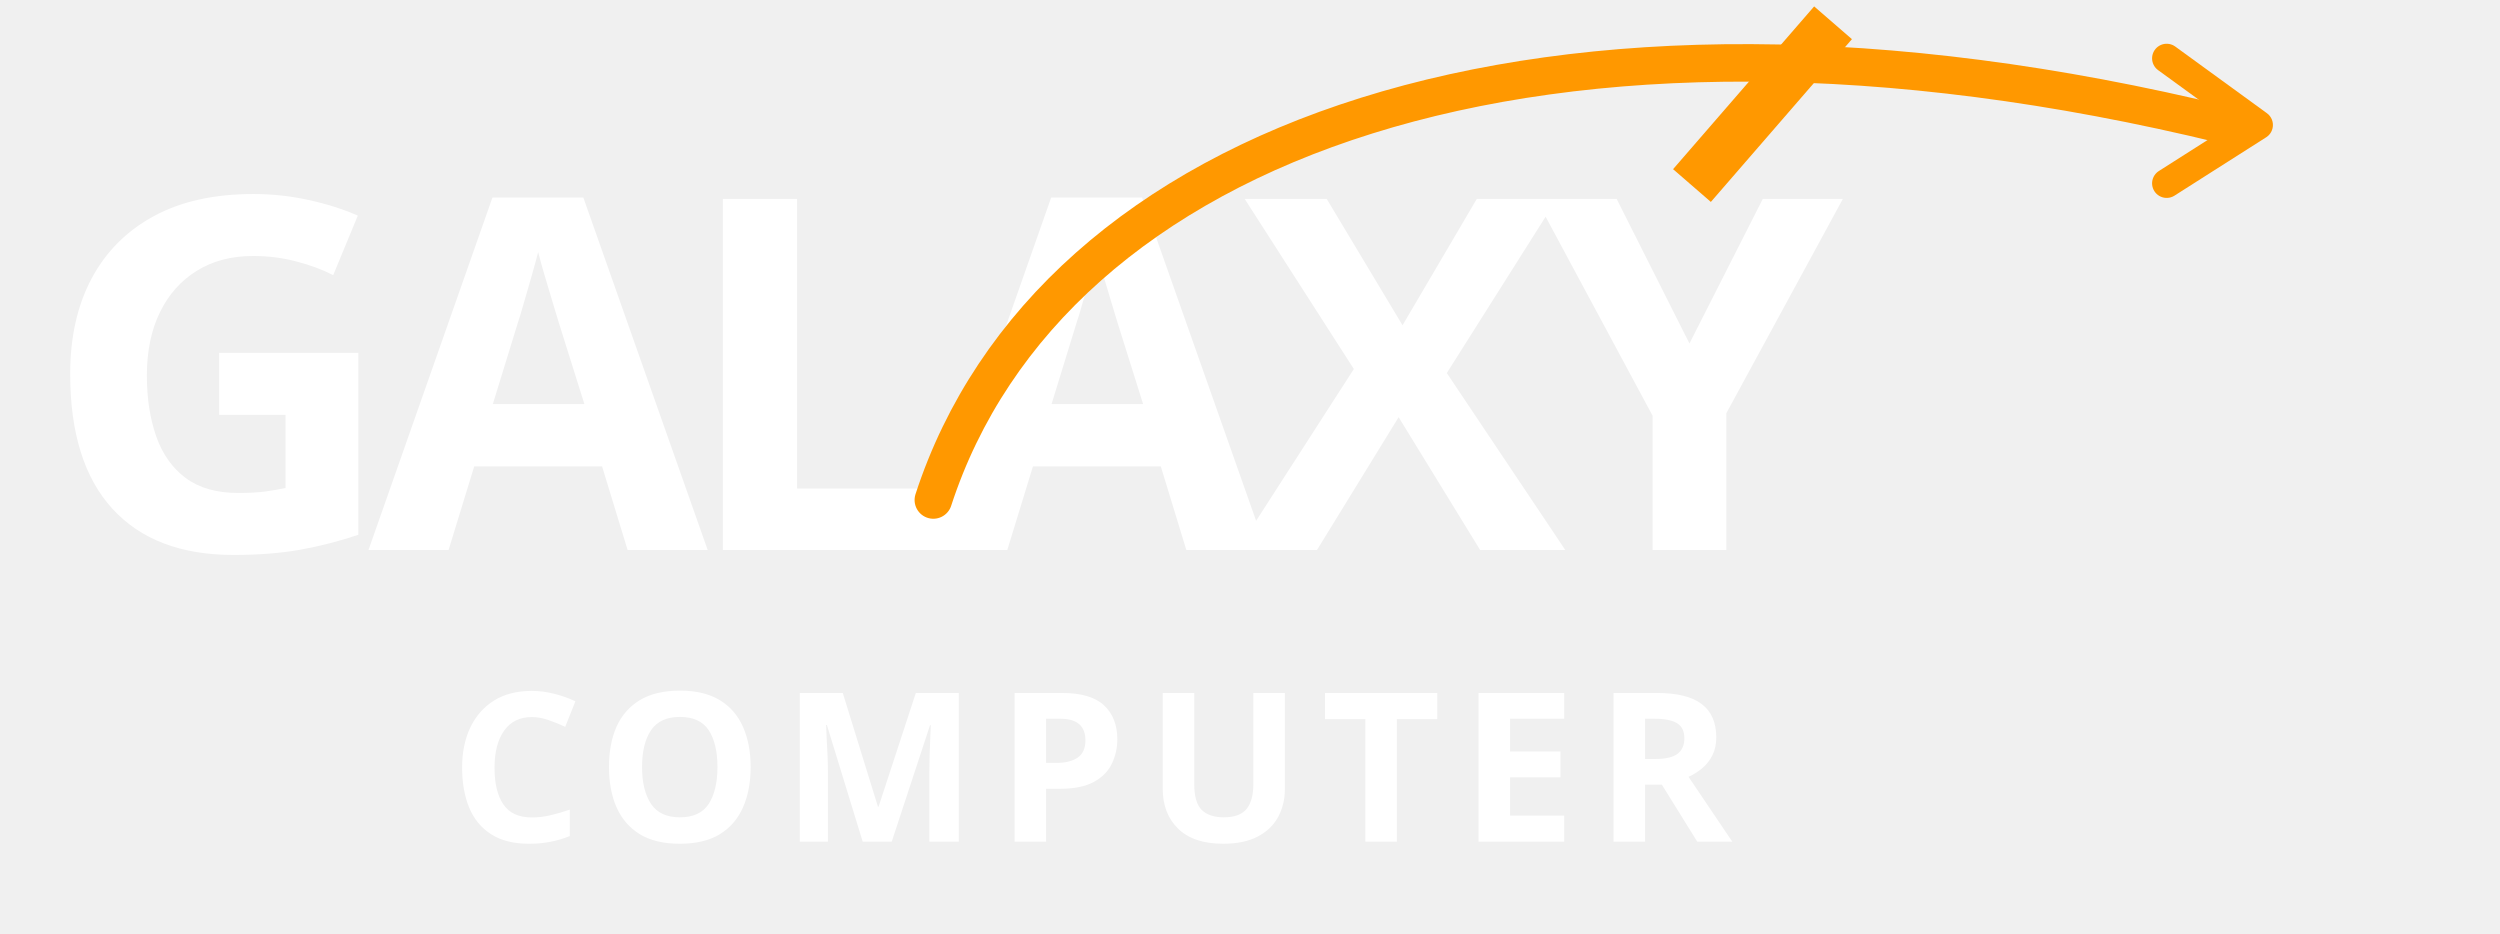
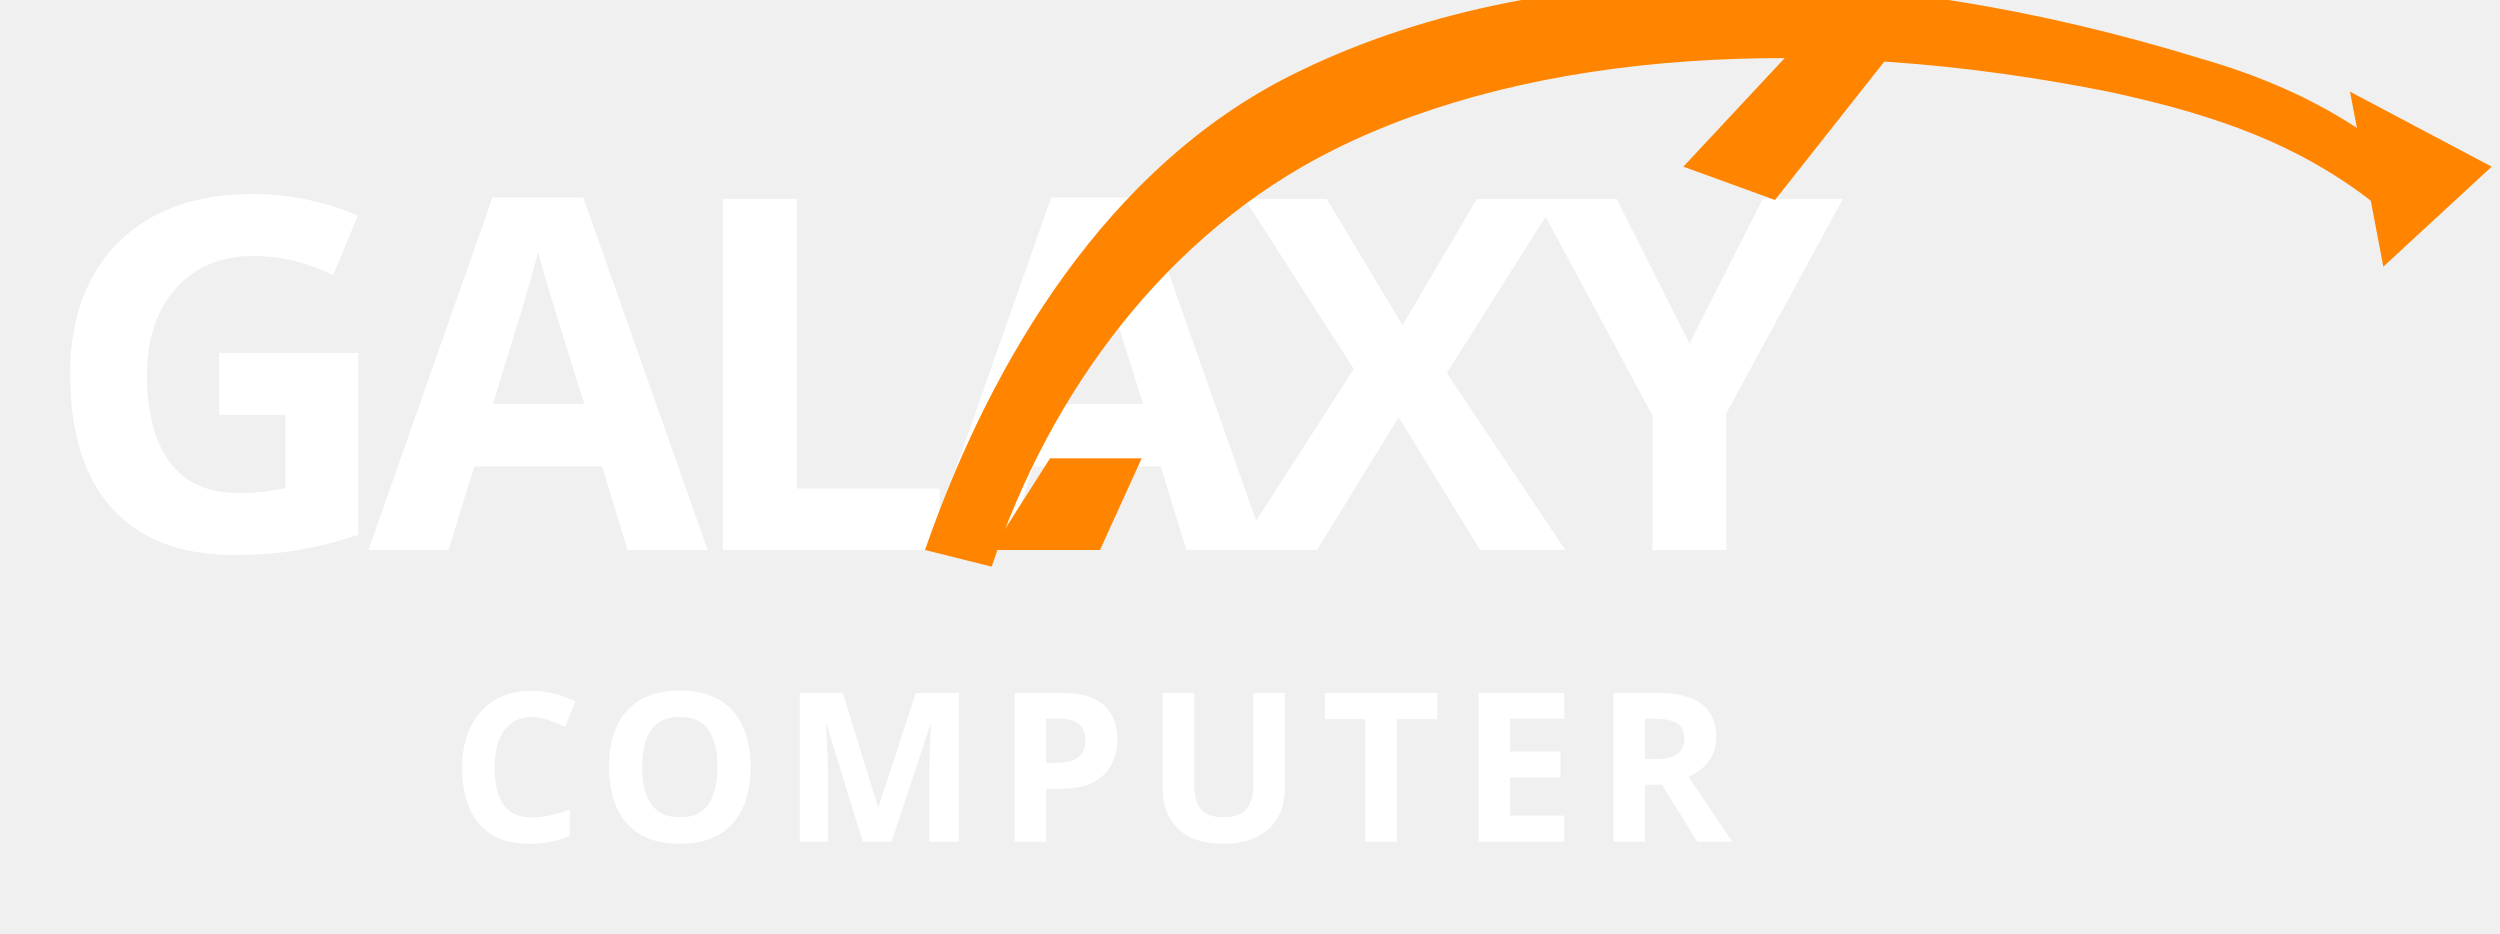
<svg xmlns="http://www.w3.org/2000/svg" viewBox="0 0 300 112" role="img" aria-labelledby="title">
  <rect width="300" height="112" fill="none" />
  <g fill="#ffffff" font-family="Arial Black, Sora, Montserrat, sans-serif" font-weight="900">
    <text x="5" y="66" font-size="59" letter-spacing="-3.5">GALAXY</text>
    <text x="54" y="101" font-size="25" letter-spacing="2.2">COMPUTER</text>
  </g>
-   <path d="M112 60 C126 17 185 -5 267 15" fill="none" stroke="#ff9800" stroke-width="4.5" stroke-linecap="round" />
-   <path d="M260 7 L271 15 L260 22" fill="none" stroke="#ff9800" stroke-width="3.5" stroke-linecap="round" stroke-linejoin="round" />
-   <path d="M205 20 L218 5" fill="none" stroke="#ff9800" stroke-width="6" stroke-linecap="square" />
+   <path d="M111 66 C119 43 133 20 155 9 C185 -6 225 -5 264 7 C278 11 286 17 291 22 L288 27 C278 18 267 14 253 11 C218 4 184 6 160 18 C140 28 126 47 119 68 Z" fill="#ff8500" />
+   <path d="M119 66 L132 66 L137 55 L126 55 Z" fill="#ff8500" />
+   <path d="M282 11 L299 20 L286 32 Z" fill="#ff8500" />
+   <path d="M202 20 L216 5 L228 5 L213 24 Z" fill="#ff8500" />
</svg>
